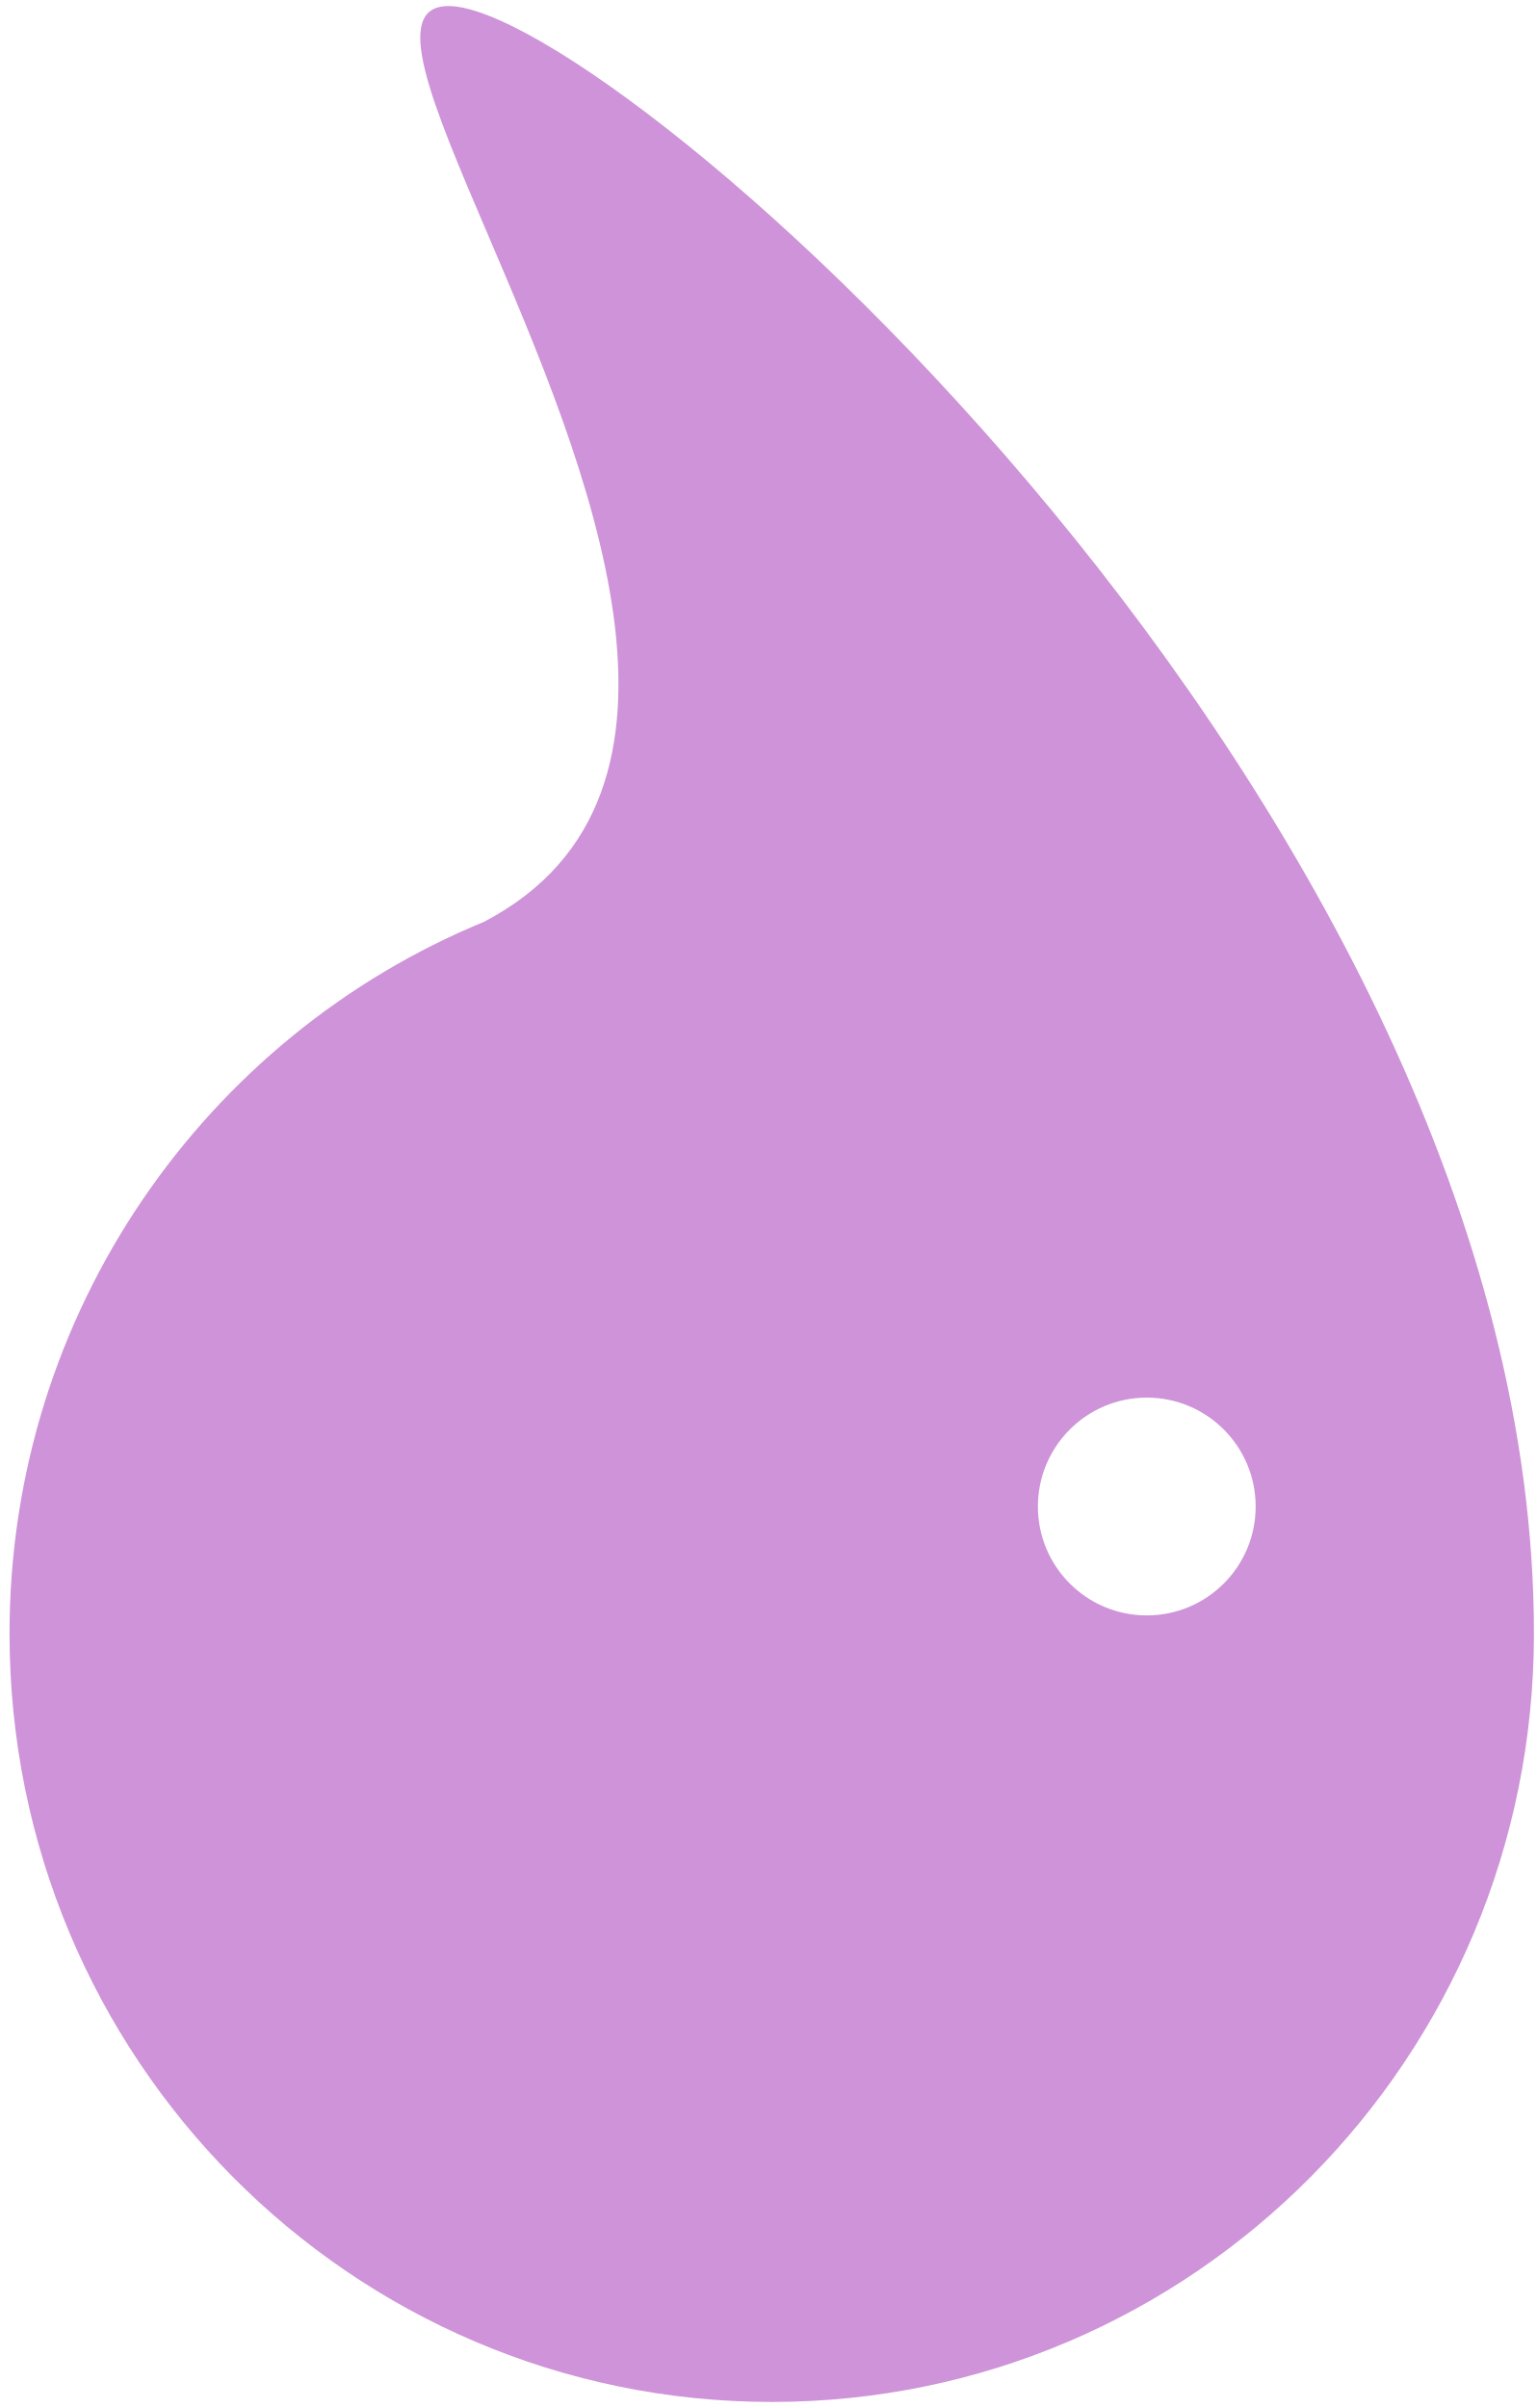
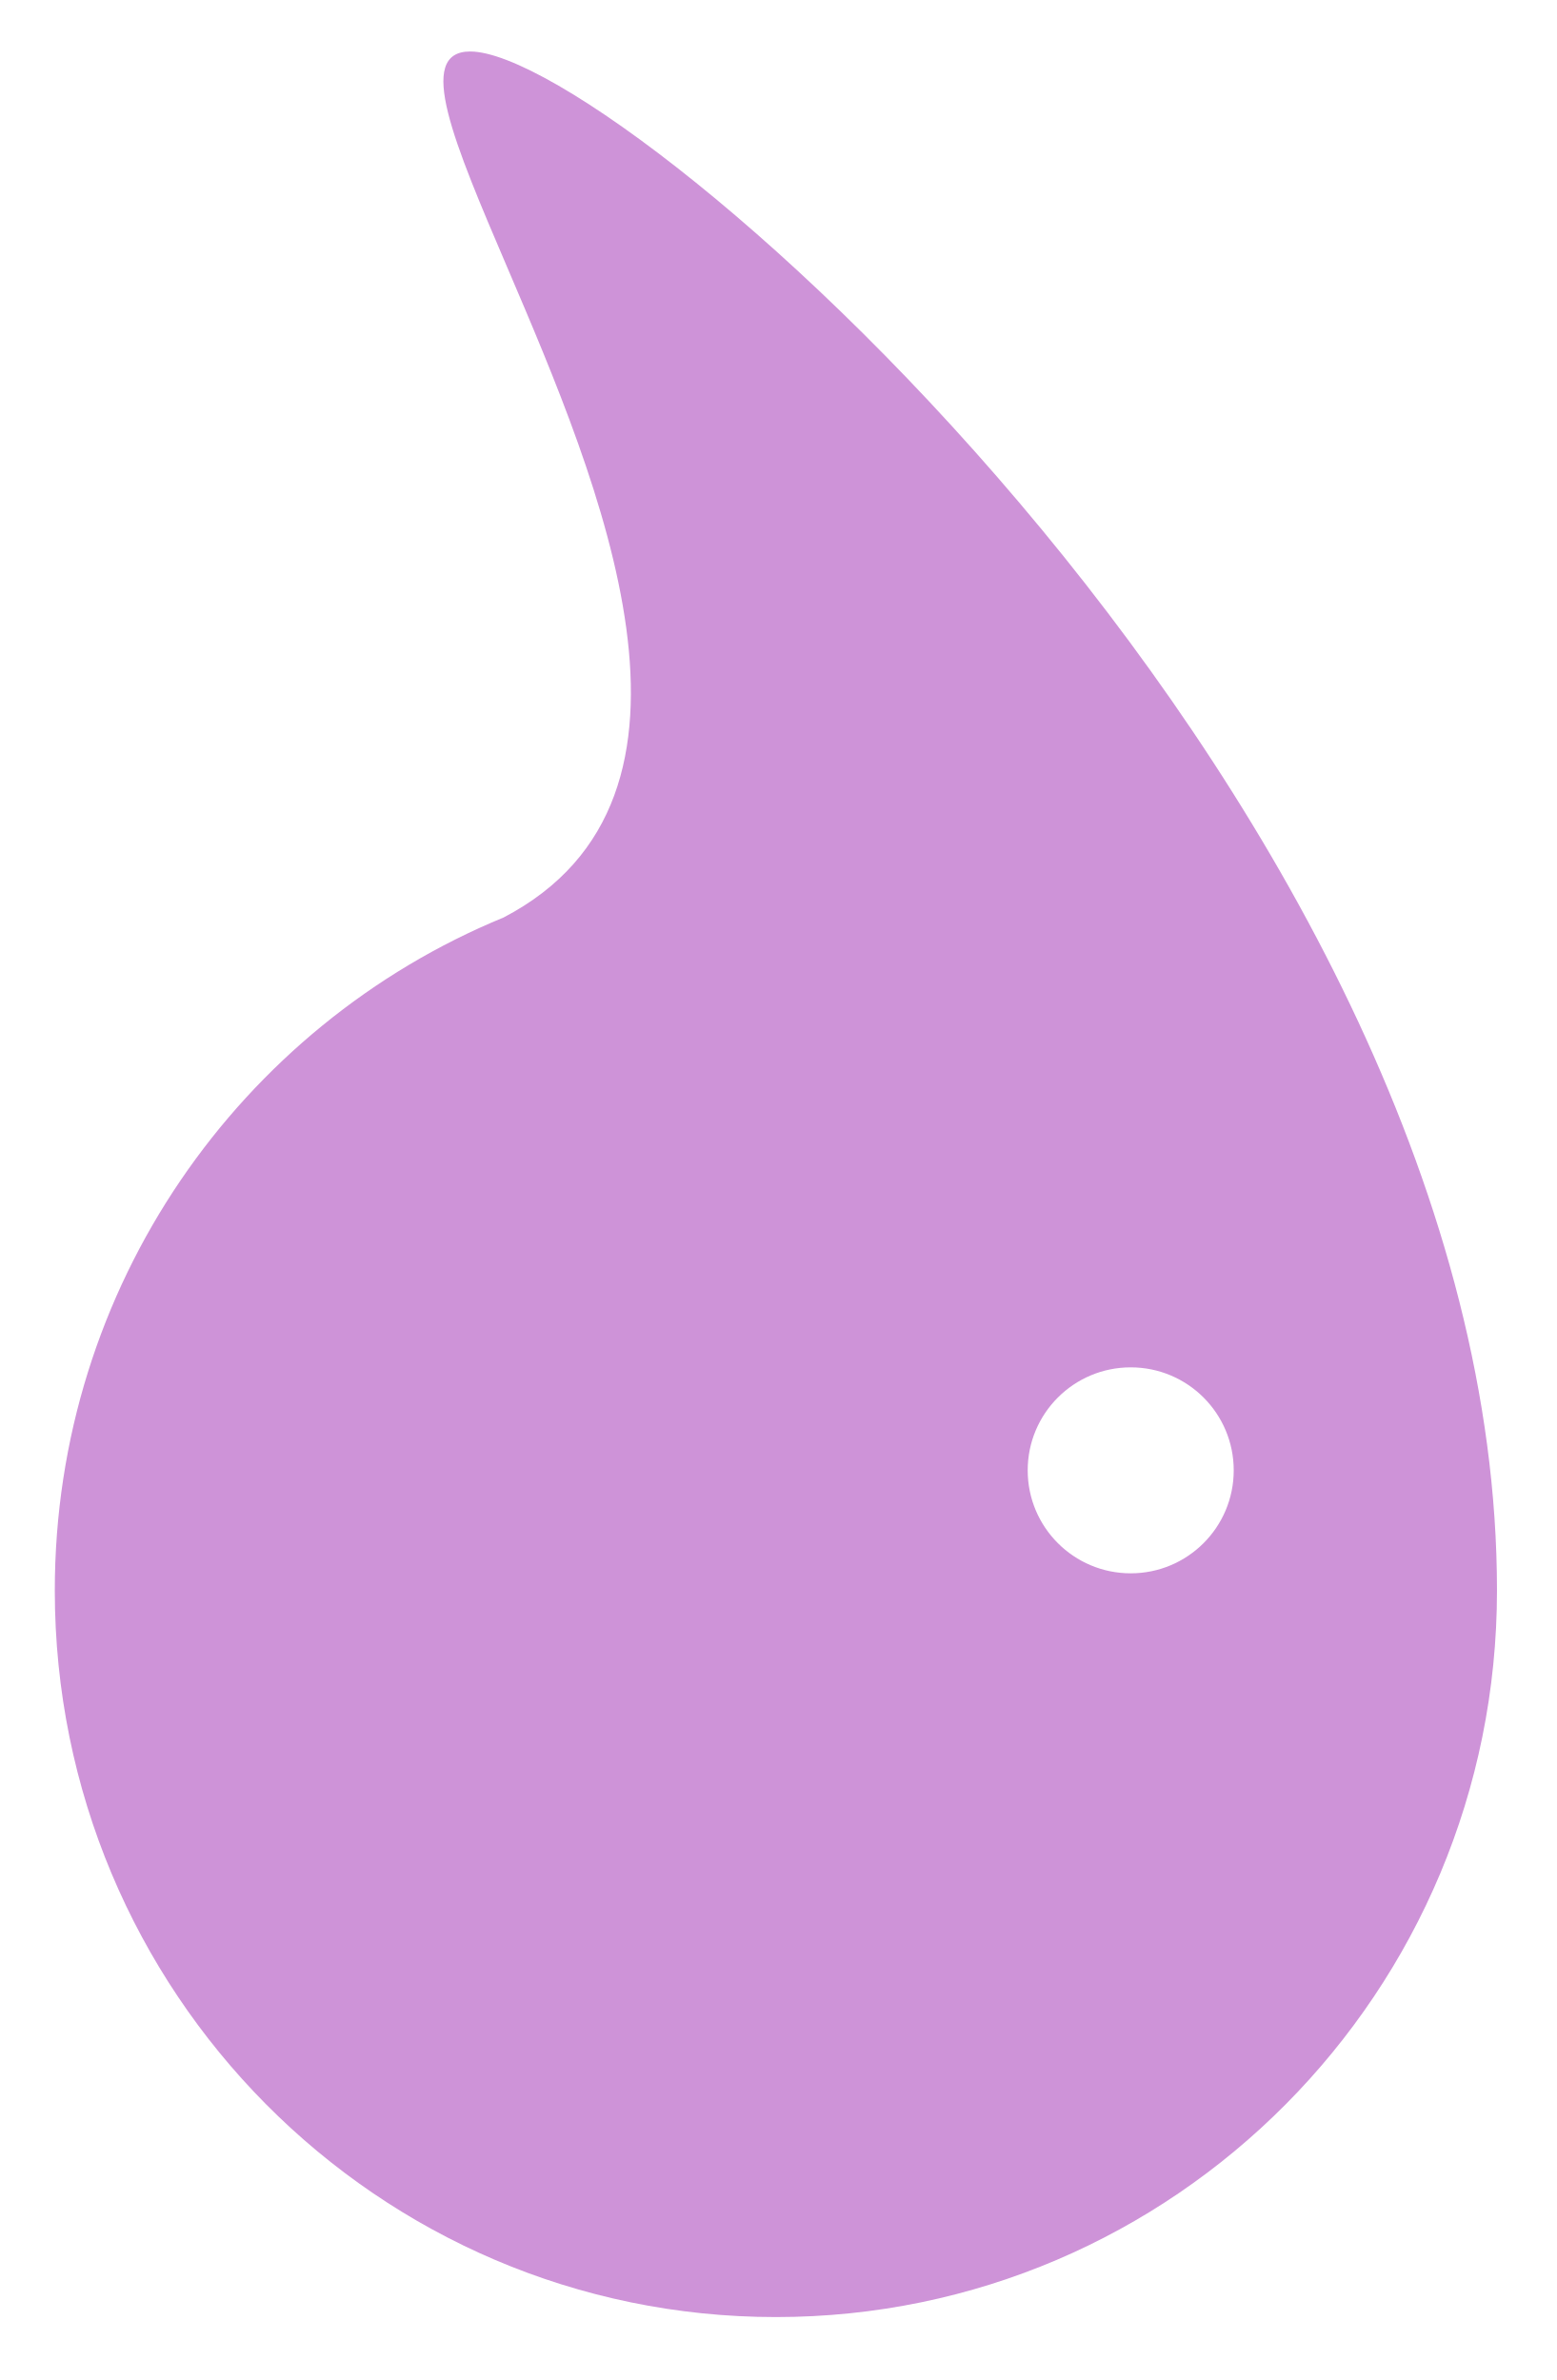
- <svg xmlns="http://www.w3.org/2000/svg" width="127" height="199" viewBox="0 0 127 199" fill="none">
-   <path fill-rule="evenodd" clip-rule="evenodd" d="M63.788 198.5C98.582 198.5 126.788 170.07 126.788 135C126.788 67 50.576 0.5 37.076 0.5C32.253 0.5 35.663 8.477 40.328 19.392C48.358 38.181 60.109 65.677 40.001 76.182C16.999 85.643 0.788 108.413 0.788 135C0.788 170.07 28.994 198.5 63.788 198.5ZM94.788 133.5C99.759 133.5 103.788 129.471 103.788 124.5C103.788 119.529 99.759 115.5 94.788 115.5C89.817 115.5 85.788 119.529 85.788 124.5C85.788 129.471 89.817 133.5 94.788 133.5Z" fill="#CE93D8" />
+ <svg xmlns="http://www.w3.org/2000/svg" width="136" height="208" viewBox="0 0 136 208" fill="none">
+   <path fill-rule="evenodd" clip-rule="evenodd" d="M67.788 202.5C102.582 202.5 130.788 174.07 130.788 139C130.788 71 54.576 4.5 41.076 4.5C36.253 4.5 39.663 12.477 44.328 23.392C52.358 42.181 64.109 69.677 44.001 80.182C20.999 89.643 4.788 112.413 4.788 139C4.788 174.07 32.994 202.5 67.788 202.5ZM98.788 137.5C103.759 137.5 107.788 133.471 107.788 128.5C107.788 123.529 103.759 119.5 98.788 119.5C93.817 119.5 89.788 123.529 89.788 128.5C89.788 133.471 93.817 137.5 98.788 137.5Z" fill="#CE93D8" />
</svg>
